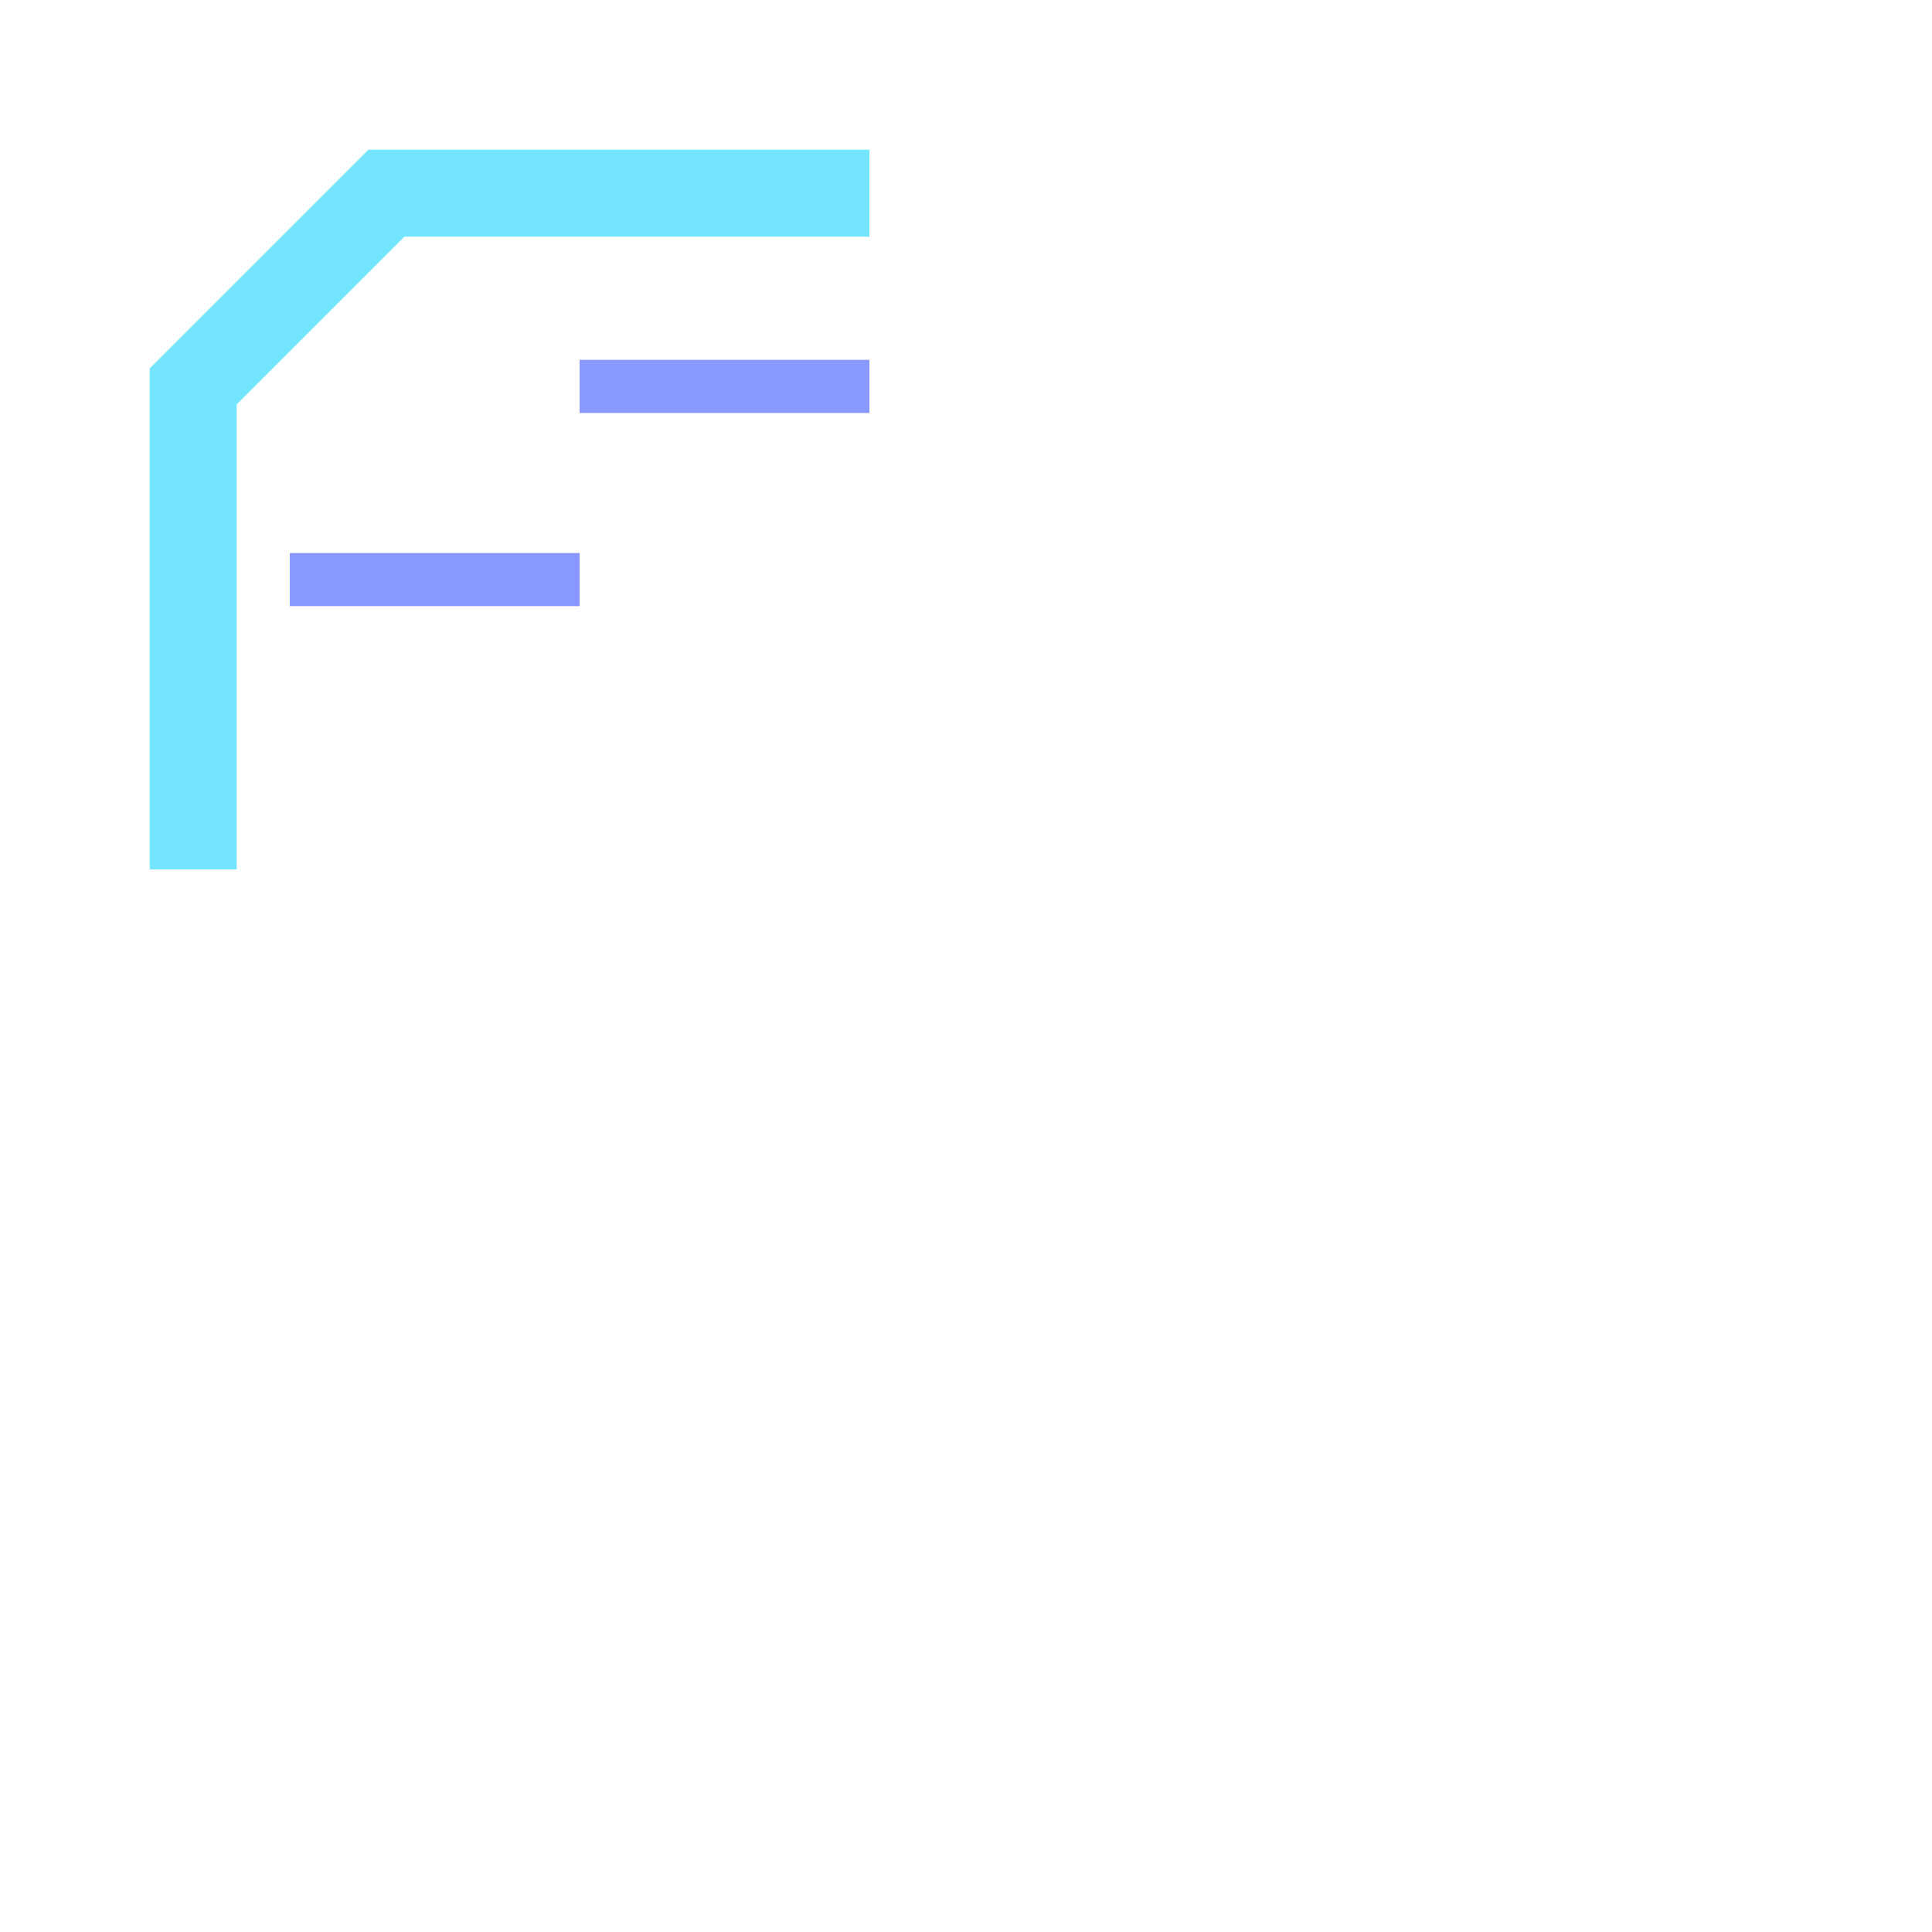
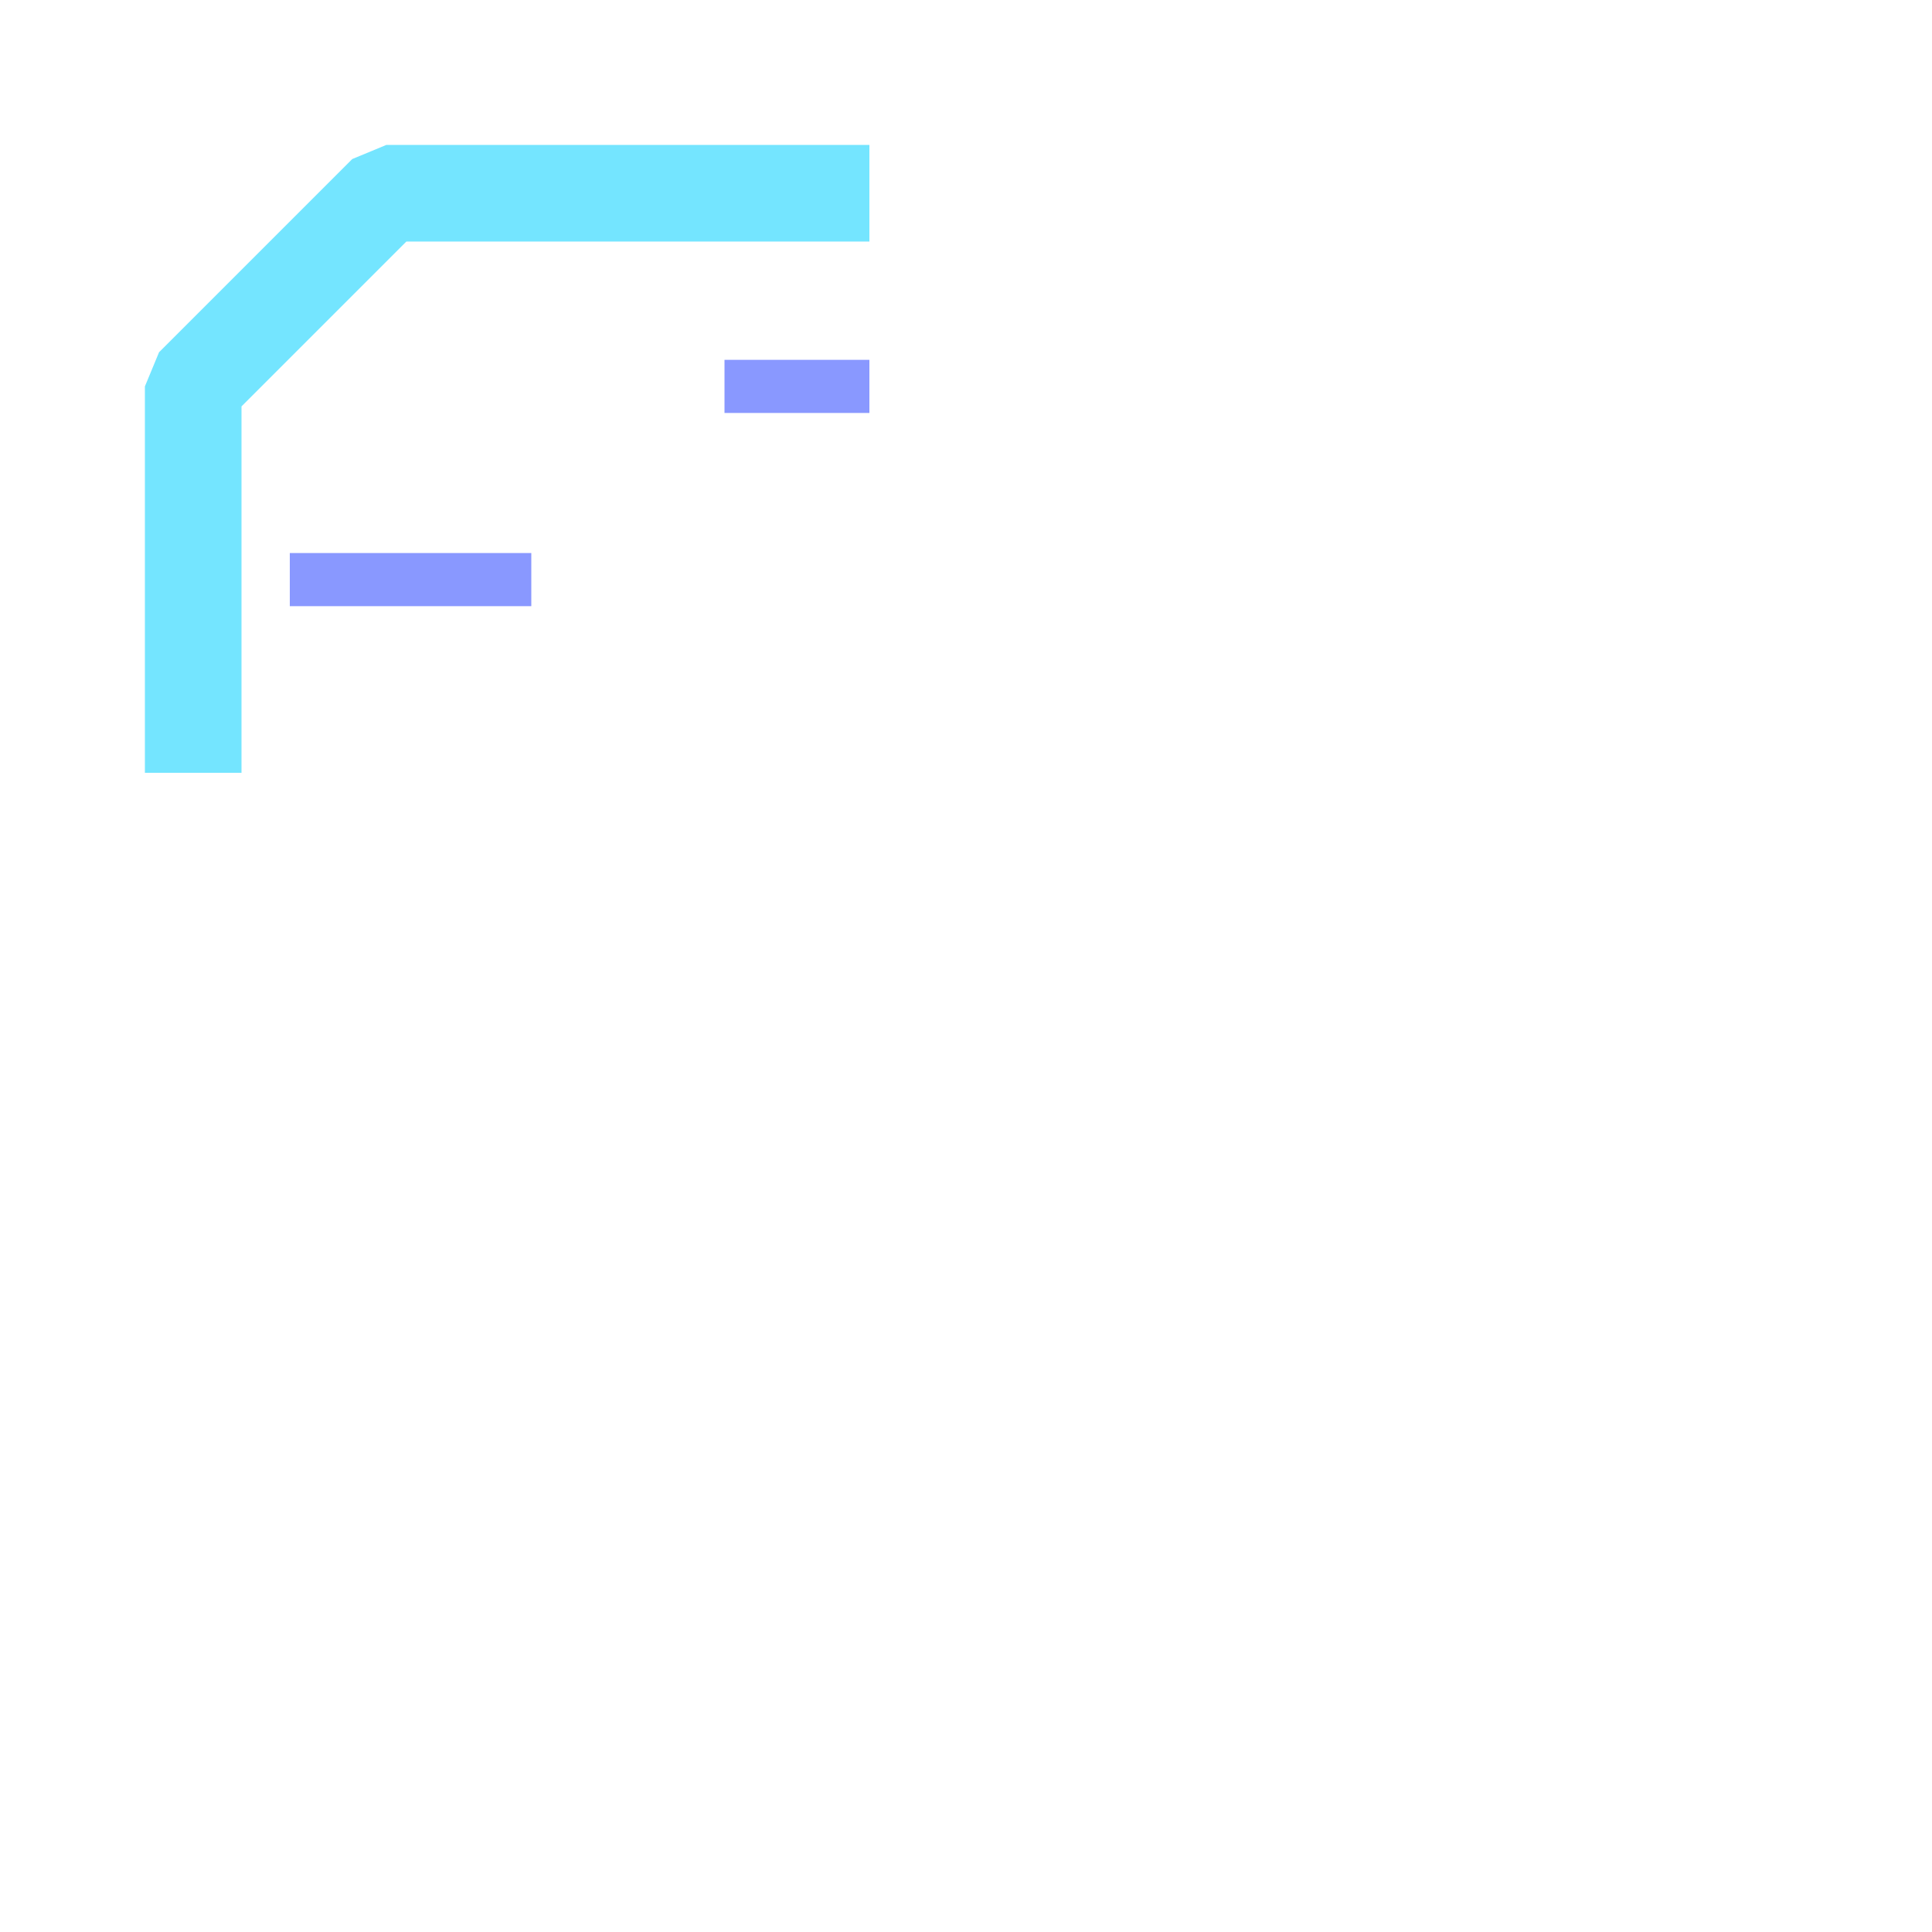
<svg xmlns="http://www.w3.org/2000/svg" viewBox="0 0 40 40" fill="none">
-   <path d="M4 18V8l4-4h10" stroke="#74E5FF" stroke-width="1.8" />
-   <path d="M6 12h6m0-4h6" stroke="#8998FF" stroke-width="1.1" />
+   <path d="M4 16V8l4-4h10" stroke="#74E5FF" stroke-width="2" stroke-linejoin="bevel" />
+   <path d="M6 12h5m4-4h3" stroke="#8998FF" stroke-width="1.1" />
</svg>
